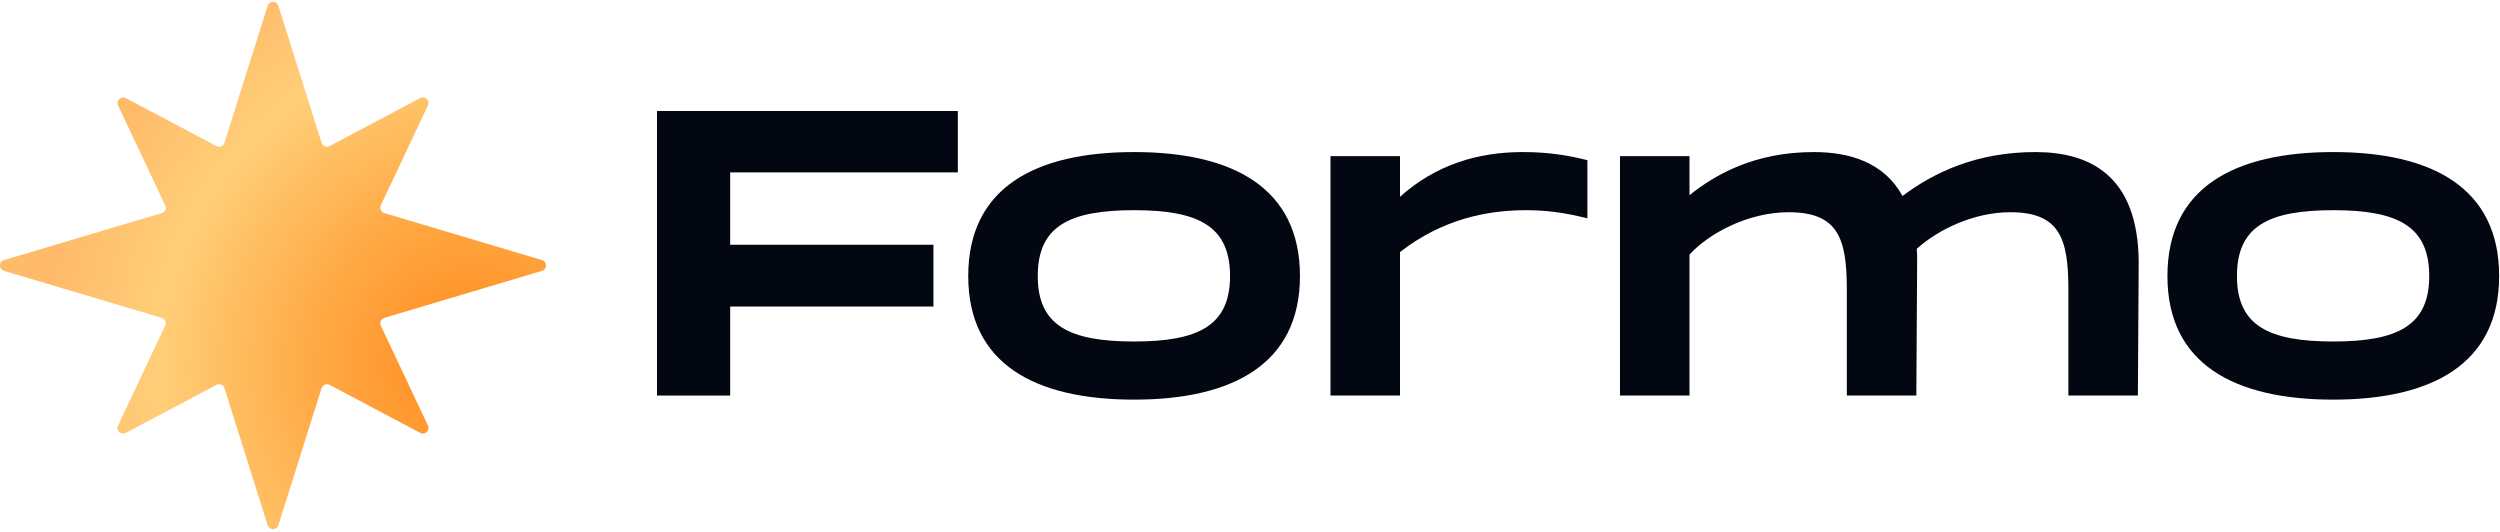
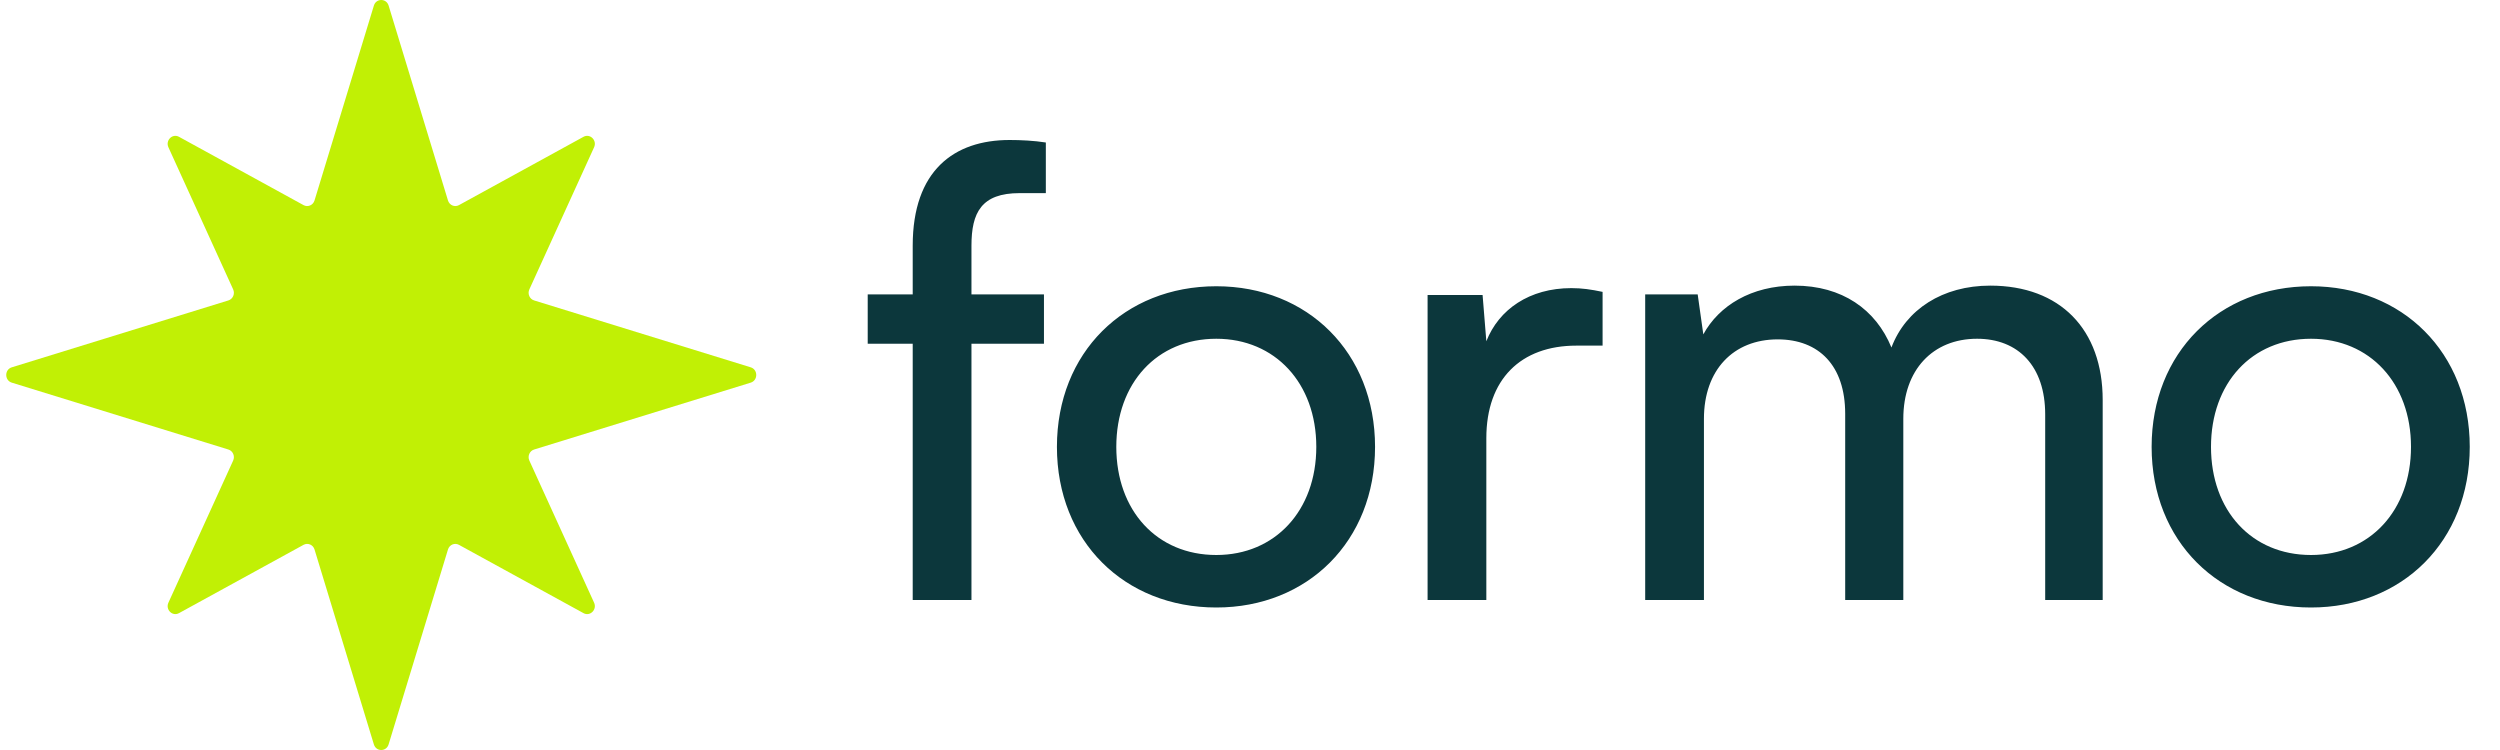
- <svg xmlns="http://www.w3.org/2000/svg" width="715" height="152" viewBox="0 0 715 152" fill="none">
-   <path d="M120.189 123.809L94.256 110.075C93.369 109.605 92.274 110.054 91.972 111.011L79.608 150.201C79.135 151.699 77.016 151.698 76.543 150.201L64.185 111.012C63.883 110.055 62.788 109.605 61.901 110.075L35.968 123.809C34.603 124.532 33.104 123.1 33.763 121.704L47.243 93.137C47.663 92.247 47.192 91.193 46.249 90.912L1.148 77.466C-0.383 77.009 -0.383 74.843 1.148 74.386L46.249 60.94C47.192 60.659 47.663 59.604 47.243 58.715L33.763 30.148C33.104 28.751 34.603 27.32 35.968 28.043L61.901 41.776C62.788 42.246 63.883 41.797 64.185 40.84L76.546 1.66C77.019 0.162 79.138 0.162 79.611 1.66L91.972 40.84C92.274 41.797 93.369 42.246 94.256 41.776L120.189 28.043C121.554 27.32 123.053 28.751 122.394 30.148L108.914 58.715C108.494 59.604 108.965 60.659 109.908 60.94L155.009 74.386C156.54 74.843 156.54 77.009 155.009 77.466L109.908 90.912C108.965 91.193 108.494 92.247 108.914 93.137L122.394 121.704C123.053 123.1 121.554 124.532 120.189 123.809Z" fill="url(#paint0_radial_408_66)" />
-   <path d="M120.189 123.809L94.256 110.075C93.369 109.605 92.274 110.054 91.972 111.011L79.608 150.201C79.135 151.699 77.016 151.698 76.543 150.201L64.185 111.012C63.883 110.055 62.788 109.605 61.901 110.075L35.968 123.809C34.603 124.532 33.104 123.1 33.763 121.704L47.243 93.137C47.663 92.247 47.192 91.193 46.249 90.912L1.148 77.466C-0.383 77.009 -0.383 74.843 1.148 74.386L46.249 60.94C47.192 60.659 47.663 59.604 47.243 58.715L33.763 30.148C33.104 28.751 34.603 27.32 35.968 28.043L61.901 41.776C62.788 42.246 63.883 41.797 64.185 40.84L76.546 1.66C77.019 0.162 79.138 0.162 79.611 1.66L91.972 40.84C92.274 41.797 93.369 42.246 94.256 41.776L120.189 28.043C121.554 27.32 123.053 28.751 122.394 30.148L108.914 58.715C108.494 59.604 108.965 60.659 109.908 60.94L155.009 74.386C156.54 74.843 156.54 77.009 155.009 77.466L109.908 90.912C108.965 91.193 108.494 92.247 108.914 93.137L122.394 121.704C123.053 123.1 121.554 124.532 120.189 123.809Z" fill="url(#paint1_radial_408_66)" fill-opacity="0.4" />
-   <path d="M120.189 123.809L94.256 110.075C93.369 109.605 92.274 110.054 91.972 111.011L79.608 150.201C79.135 151.699 77.016 151.698 76.543 150.201L64.185 111.012C63.883 110.055 62.788 109.605 61.901 110.075L35.968 123.809C34.603 124.532 33.104 123.1 33.763 121.704L47.243 93.137C47.663 92.247 47.192 91.193 46.249 90.912L1.148 77.466C-0.383 77.009 -0.383 74.843 1.148 74.386L46.249 60.94C47.192 60.659 47.663 59.604 47.243 58.715L33.763 30.148C33.104 28.751 34.603 27.32 35.968 28.043L61.901 41.776C62.788 42.246 63.883 41.797 64.185 40.84L76.546 1.66C77.019 0.162 79.138 0.162 79.611 1.66L91.972 40.84C92.274 41.797 93.369 42.246 94.256 41.776L120.189 28.043C121.554 27.32 123.053 28.751 122.394 30.148L108.914 58.715C108.494 59.604 108.965 60.659 109.908 60.94L155.009 74.386C156.54 74.843 156.54 77.009 155.009 77.466L109.908 90.912C108.965 91.193 108.494 92.247 108.914 93.137L122.394 121.704C123.053 123.1 121.554 124.532 120.189 123.809Z" fill="url(#paint2_radial_408_66)" fill-opacity="0.54" />
-   <path d="M667.321 114.294C638.953 114.294 619.886 104.063 619.886 78.95C619.886 53.721 638.953 43.489 667.321 43.489C695.573 43.489 714.757 53.721 714.757 78.95C714.757 104.063 695.573 114.294 667.321 114.294ZM667.321 97.668C685.691 97.668 694.76 93.134 694.76 78.95C694.76 64.65 685.691 60.115 667.321 60.115C648.835 60.115 639.767 64.65 639.767 78.95C639.767 93.134 648.835 97.668 667.321 97.668Z" fill="#030712" />
-   <path d="M582.137 43.489C597.484 43.489 611.436 50 611.668 74.764L611.436 113.131H591.554V82.787C591.554 68.254 589.113 60.697 574.929 60.697C564.465 60.697 554.234 65.696 548.188 71.16C548.304 72.323 548.304 73.486 548.304 74.764L548.072 113.131H528.191V82.787C528.191 68.254 525.749 60.697 511.565 60.697C500.055 60.697 488.894 66.626 483.197 72.788V113.131H463.316V44.652H483.197V55.813C490.638 49.884 501.799 43.489 518.773 43.489C529.121 43.489 538.887 46.512 544.119 56.046C552.955 49.419 565.163 43.489 582.137 43.489Z" fill="#030712" />
-   <path d="M435.512 43.489C443.65 43.489 449.347 44.652 453.997 45.815V62.441C447.487 60.813 442.255 60.115 436.442 60.115C425.28 60.115 412.491 62.673 400.4 72.09V113.131H380.519V44.652H400.4V56.279C410.631 47.094 422.723 43.489 435.512 43.489Z" fill="#030712" />
-   <path d="M324.353 114.294C295.984 114.294 276.917 104.063 276.917 78.95C276.917 53.721 295.984 43.489 324.353 43.489C352.605 43.489 371.788 53.721 371.788 78.95C371.788 104.063 352.605 114.294 324.353 114.294ZM324.353 97.668C342.723 97.668 351.791 93.134 351.791 78.95C351.791 64.65 342.723 60.115 324.353 60.115C305.867 60.115 296.798 64.65 296.798 78.95C296.798 93.134 305.867 97.668 324.353 97.668Z" fill="#030712" />
-   <path d="M273.938 49.302H208.83V69.997H266.962V87.669H208.83V113.131H187.902V31.747H273.938V49.302Z" fill="#030712" />
-   <defs>
-     <radialGradient id="paint0_radial_408_66" cx="0" cy="0" r="1" gradientUnits="userSpaceOnUse" gradientTransform="translate(135.141 103.246) rotate(-151.58) scale(122.637 127.237)">
-       <stop stop-color="#FF891D" />
-       <stop offset="0.362" stop-color="#FFA944" />
-       <stop offset="0.725" stop-color="#FFCE78" />
-       <stop offset="1" stop-color="#FFBA6A" />
-     </radialGradient>
-     <radialGradient id="paint1_radial_18_516" cx="0" cy="0" r="1" gradientUnits="userSpaceOnUse" gradientTransform="translate(91.7883 96.9411) rotate(127.266) scale(31.2333 32.4046)">
-       <stop stop-color="#F8A544" stop-opacity="0" />
-       <stop offset="1" stop-color="#030712" stop-opacity="0.5" />
-     </radialGradient>
-     <radialGradient id="paint2_radial_18_516" cx="0" cy="0" r="1" gradientUnits="userSpaceOnUse" gradientTransform="translate(69.6515 101.467) rotate(39.0585) scale(104.362 108.276)">
-       <stop offset="0.019" stop-color="#FDCE53" stop-opacity="0" />
-       <stop offset="0.317" stop-color="#F7BE56" stop-opacity="0.091" />
-       <stop offset="0.761" stop-color="#D46803" stop-opacity="0.5" />
-     </radialGradient>
-   </defs>
+ <svg xmlns="http://www.w3.org/2000/svg" width="200" height="60" viewBox="0 0 200 60" fill="none">
+   <path d="M46.68 49.051L36.716 43.587C36.375 43.4 35.954 43.578 35.838 43.959L31.088 59.553C30.906 60.149 30.092 60.149 29.91 59.553L25.162 43.959C25.046 43.578 24.625 43.4 24.284 43.587L14.32 49.051C13.796 49.339 13.22 48.77 13.473 48.214L18.652 36.847C18.814 36.493 18.633 36.073 18.27 35.961L0.941 30.611C0.353 30.429 0.353 29.567 0.941 29.386L18.27 24.035C18.633 23.923 18.814 23.504 18.652 23.15L13.473 11.783C13.22 11.227 13.796 10.657 14.32 10.945L24.284 16.41C24.625 16.597 25.046 16.418 25.162 16.037L29.911 0.447C30.093 -0.149 30.907 -0.149 31.089 0.447L35.838 16.037C35.954 16.418 36.375 16.597 36.716 16.41L46.68 10.945C47.205 10.657 47.78 11.227 47.527 11.783L42.348 23.15C42.186 23.504 42.367 23.923 42.73 24.035L60.059 29.386C60.647 29.567 60.647 30.429 60.059 30.611L42.73 35.961C42.367 36.073 42.187 36.493 42.348 36.847L47.527 48.214C47.78 48.77 47.205 49.339 46.68 49.051Z" fill="#C1F005" />
+   <path d="M69.417 23.55H73.017V19.65C73.017 13.65 76.317 11.2 80.767 11.2C81.667 11.2 82.717 11.25 83.667 11.4V15.45H81.567C78.517 15.45 77.717 17 77.717 19.65V23.55H83.517V27.5H77.717V48H73.017V27.5H69.417V23.55ZM84.554 35.75C84.554 28.2 89.954 22.9 97.304 22.9C104.604 22.9 110.004 28.2 110.004 35.75C110.004 43.3 104.604 48.6 97.304 48.6C89.954 48.6 84.554 43.3 84.554 35.75ZM89.304 35.75C89.304 40.85 92.554 44.4 97.304 44.4C102.004 44.4 105.304 40.85 105.304 35.75C105.304 30.65 102.004 27.1 97.304 27.1C92.554 27.1 89.304 30.65 89.304 35.75ZM128.207 23.35V27.65H126.107C121.657 27.65 118.907 30.35 118.907 35.05V48H114.207V23.6H118.607L118.907 27.3C119.907 24.75 122.357 23.05 125.707 23.05C126.557 23.05 127.257 23.15 128.207 23.35ZM136.315 48H131.615V23.55H135.815L136.265 26.75C137.515 24.45 140.115 22.85 143.565 22.85C147.365 22.85 150.065 24.75 151.315 27.8C152.465 24.75 155.415 22.85 159.215 22.85C164.815 22.85 168.215 26.35 168.215 32V48H163.615V33.15C163.615 29.3 161.465 27.1 158.165 27.1C154.615 27.1 152.265 29.6 152.265 33.5V48H147.615V33.1C147.615 29.25 145.515 27.15 142.215 27.15C138.665 27.15 136.315 29.6 136.315 33.5V48ZM172.13 35.75C172.13 28.2 177.53 22.9 184.88 22.9C192.18 22.9 197.58 28.2 197.58 35.75C197.58 43.3 192.18 48.6 184.88 48.6C177.53 48.6 172.13 43.3 172.13 35.75ZM176.88 35.75C176.88 40.85 180.13 44.4 184.88 44.4C189.58 44.4 192.88 40.85 192.88 35.75C192.88 30.65 189.58 27.1 184.88 27.1C180.13 27.1 176.88 30.65 176.88 35.75Z" fill="#0C373C" />
</svg>
